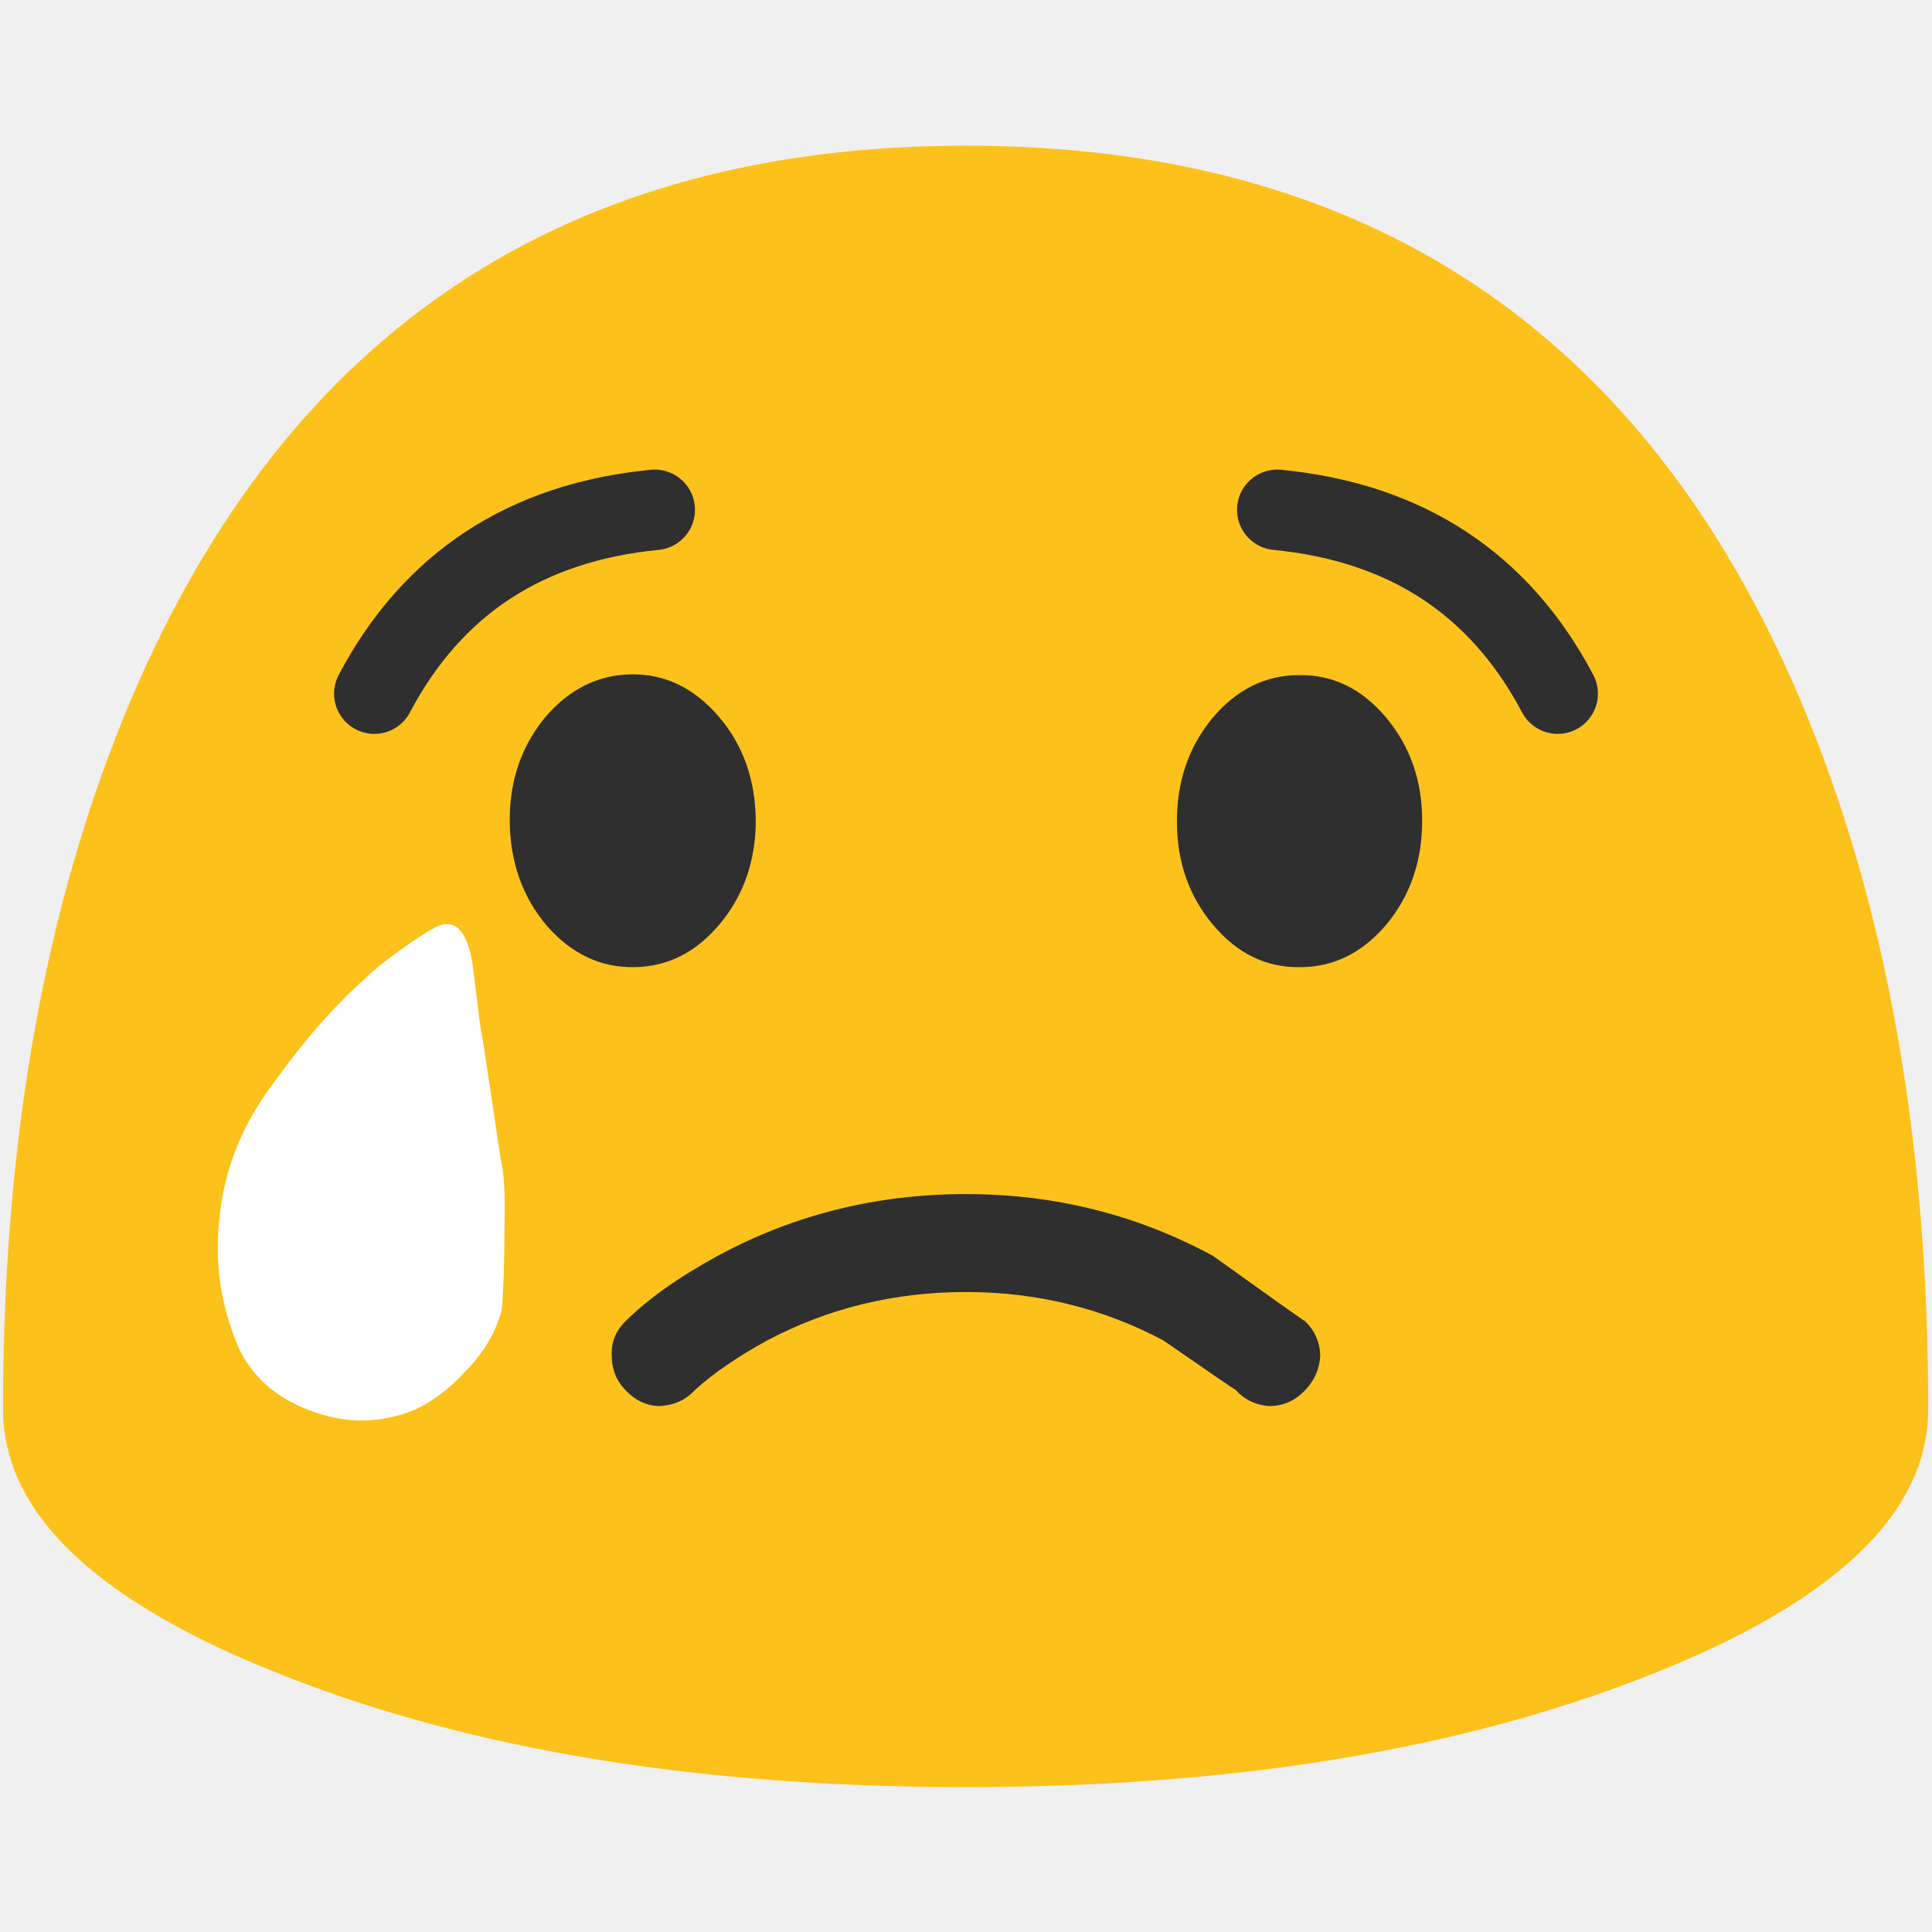
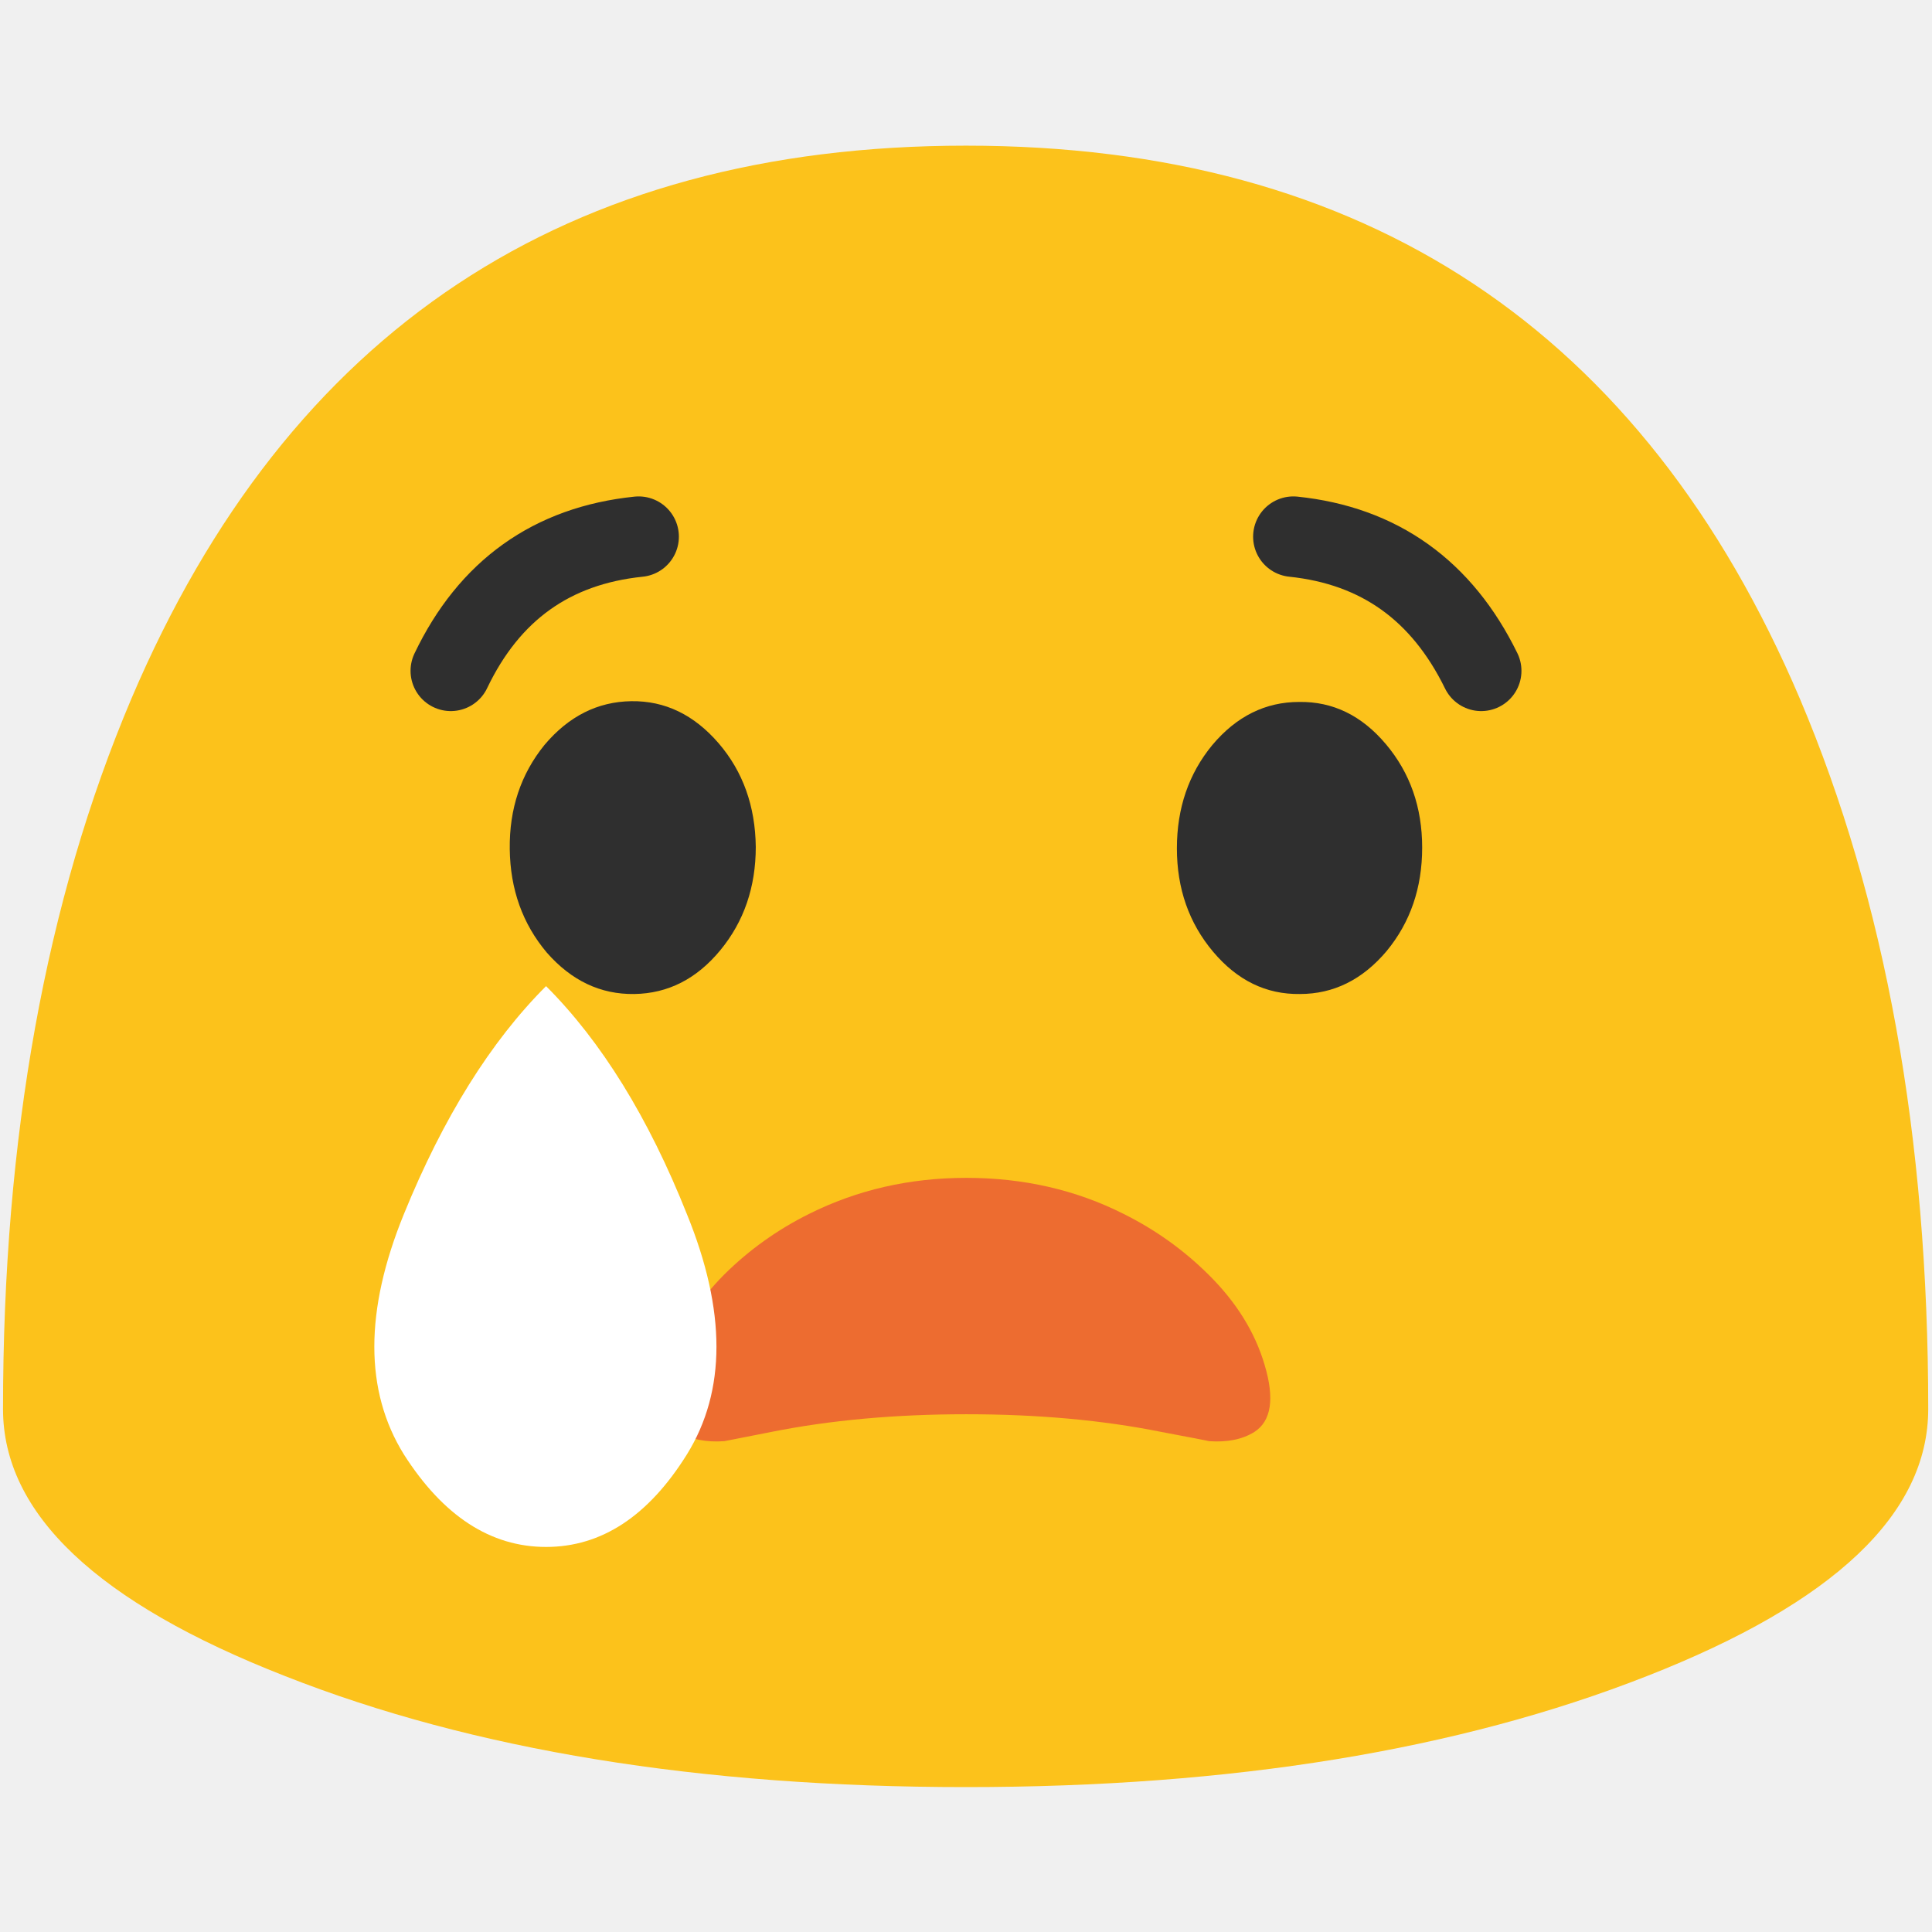
<svg xmlns="http://www.w3.org/2000/svg" xmlns:xlink="http://www.w3.org/1999/xlink" version="1.1" preserveAspectRatio="none" x="0px" y="0px" width="72px" height="72px" viewBox="0 0 72 72">
  <defs>
    <g id="Layer1_0_FILL">
      <path fill="#FCC21B" stroke="none" d=" M 127.75 93.35 Q 127.75 66.35 119.25 46.3 103.65 9.65 64 9.65 24.3 9.65 8.7 46.3 0.2 66.35 0.2 93.35 0.2 103.75 18.9 111.05 37.55 118.4 64 118.4 90.4 118.4 109.1 111.05 127.75 103.75 127.75 93.35 Z" />
    </g>
-     <g id="Layer1_1_FILL">
-       <path fill="#FFFFFF" stroke="none" d=" M 17.6 35.85 Q 17.3 34.15 16.35 34.5 15.85 34.7 14.25 35.9 13.032 36.915 11.85 38.25 11.019 39.216 10.2 40.35 8.5 42.6 8.2 45.2 7.85 47.9 8.95 50.35 9.8 52 11.8 52.65 13.55 53.25 15.3 52.6 16.4 52.15 17.4 51.05 18.4 50 18.7 48.8 18.8 47.65 18.8 45.7 18.85 43.85 18.65 43.15 18.5 42.1 18.15 39.8 18.028 38.93 17.9 38.25 17.638 36.152 17.6 35.85 Z" />
-     </g>
-     <g id="Layer1_2_MEMBER_0_FILL">
+     <g id="Layer1_1_MEMBER_0_FILL">
      <path fill="#2F2F2F" stroke="none" d=" M 47.8 45.7 Q 45.35 42.85 42 42.9 38.65 42.95 36.25 45.8 33.9 48.7 33.95 52.7 34 56.7 36.4 59.55 38.85 62.35 42.2 62.3 45.55 62.25 47.9 59.4 50.25 56.55 50.25 52.55 50.2 48.5 47.8 45.7 Z" />
    </g>
-     <g id="Layer1_2_MEMBER_1_FILL">
+     <g id="Layer1_1_MEMBER_1_FILL">
      <path fill="#2F2F2F" stroke="none" d=" M 92 45.75 Q 89.6 42.9 86.25 42.95 82.9 42.95 80.5 45.8 78.15 48.65 78.15 52.65 78.15 56.65 80.55 59.5 82.95 62.35 86.3 62.3 89.65 62.3 92.05 59.45 94.4 56.6 94.4 52.6 94.4 48.6 92 45.75 Z" />
    </g>
    <g id="Layer0_0_FILL">
-       <path fill="#2F2F2F" stroke="none" d=" M 48.55 47.85 Q 48.45 47.8 45.1 45.4 40.85 43.1 35.9 43.1 30.9 43.1 26.65 45.4 24.45 46.6 23.2 47.85 22.65 48.4 22.7 49.15 22.7 49.9 23.25 50.45 23.8 51 24.5 51 25.3 50.95 25.8 50.4 26.85 49.45 28.5 48.55 31.9 46.75 35.9 46.75 39.85 46.75 43.25 48.55 45.85 50.35 45.95 50.4 46.45 50.95 47.2 51 47.95 51 48.5 50.45 49.05 49.9 49.1 49.15 49.1 48.4 48.55 47.85 Z" />
+       <path fill="#ED6C30" stroke="none" d=" M 85.65 92.6 Q 84.6 88.85 81.55 85.7 78.85 82.9 75.4 81.1 70.2 78.35 63.95 78.35 57.75 78.35 52.5 81.1 49.05 82.9 46.35 85.7 43.35 88.85 42.3 92.6 41.2 96.45 43.05 97.7 44.35 98.55 46.35 98.4 46.55 98.35 49.75 97.7 56.2 96.35 63.95 96.35 71.75 96.35 78.15 97.7 81.45 98.35 81.6 98.4 83.6 98.55 84.9 97.7 86.75 96.45 85.65 92.6 Z" />
    </g>
-     <path id="Layer0_1_1_STROKES" stroke="#2F2F2F" stroke-width="3" stroke-linejoin="round" stroke-linecap="round" fill="none" d=" M 47.6 19 Q 54.8 19.7 58.05 25.85 M 24.4 19 Q 17.2 19.7 13.95 25.85" />
+     <g id="Layer0_1_FILL">
+       <path fill="#FFFFFF" stroke="none" d=" M 48.95 44.1 Q 46.8 38.7 43.7 35.6 40.6 38.7 38.4 44.1 36.2 49.5 38.4 53.05 40.6 56.5 43.7 56.5 46.8 56.5 48.95 53.05 51.15 49.5 48.95 44.1 Z" />
+     </g>
+     <path id="Layer0_2_1_STROKES" stroke="#2F2F2F" stroke-width="3" stroke-linejoin="round" stroke-linecap="round" fill="none" d=" M 46.8 20 Q 51.6 20.5 53.8 25 M 22.4 20 Q 17.55 20.5 15.4 25" />
  </defs>
  <g id="Layer_1">
    <g transform="matrix( 0.5625, 0, 0, 0.5625, 0,0) ">
      <use xlink:href="#Layer1_0_FILL" />
    </g>
-     <g transform="matrix( 1, 0, 0, 1, 0,0) ">
-       <use xlink:href="#Layer1_1_FILL" />
+     <g transform="matrix( 0.5625, 0, 0, 0.5625, -0.1,2) ">
+       <use xlink:href="#Layer1_1_MEMBER_0_FILL" />
    </g>
-     <g transform="matrix( 0.5625, 0, 0, 0.5625, -0.1,1) ">
-       <use xlink:href="#Layer1_2_MEMBER_0_FILL" />
-     </g>
-     <g transform="matrix( 0.5625, 0, 0, 0.5625, -0.1,1) ">
-       <use xlink:href="#Layer1_2_MEMBER_1_FILL" />
+     <g transform="matrix( 0.5625, 0, 0, 0.5625, -0.1,2) ">
+       <use xlink:href="#Layer1_1_MEMBER_1_FILL" />
    </g>
  </g>
  <g id="Camada_2">
-     <g transform="matrix( 1, 0, 0, 1, 0.1,1.4) ">
+     <g transform="matrix( 0.5123138, 0, 0, 0.4894104, 3.25,5.55) ">
      <use xlink:href="#Layer0_0_FILL" />
    </g>
-     <g transform="matrix( 1, 0, 0, 1, 0,0) ">
-       <use xlink:href="#Layer0_1_1_STROKES" />
+     <g transform="matrix( 1, 0, 0, 1, -23.35,1.15) ">
+       <use xlink:href="#Layer0_1_FILL" />
+     </g>
+     <g transform="matrix( 1, 0, 0, 1, 1.4,0) ">
+       <use xlink:href="#Layer0_2_1_STROKES" />
    </g>
  </g>
</svg>
